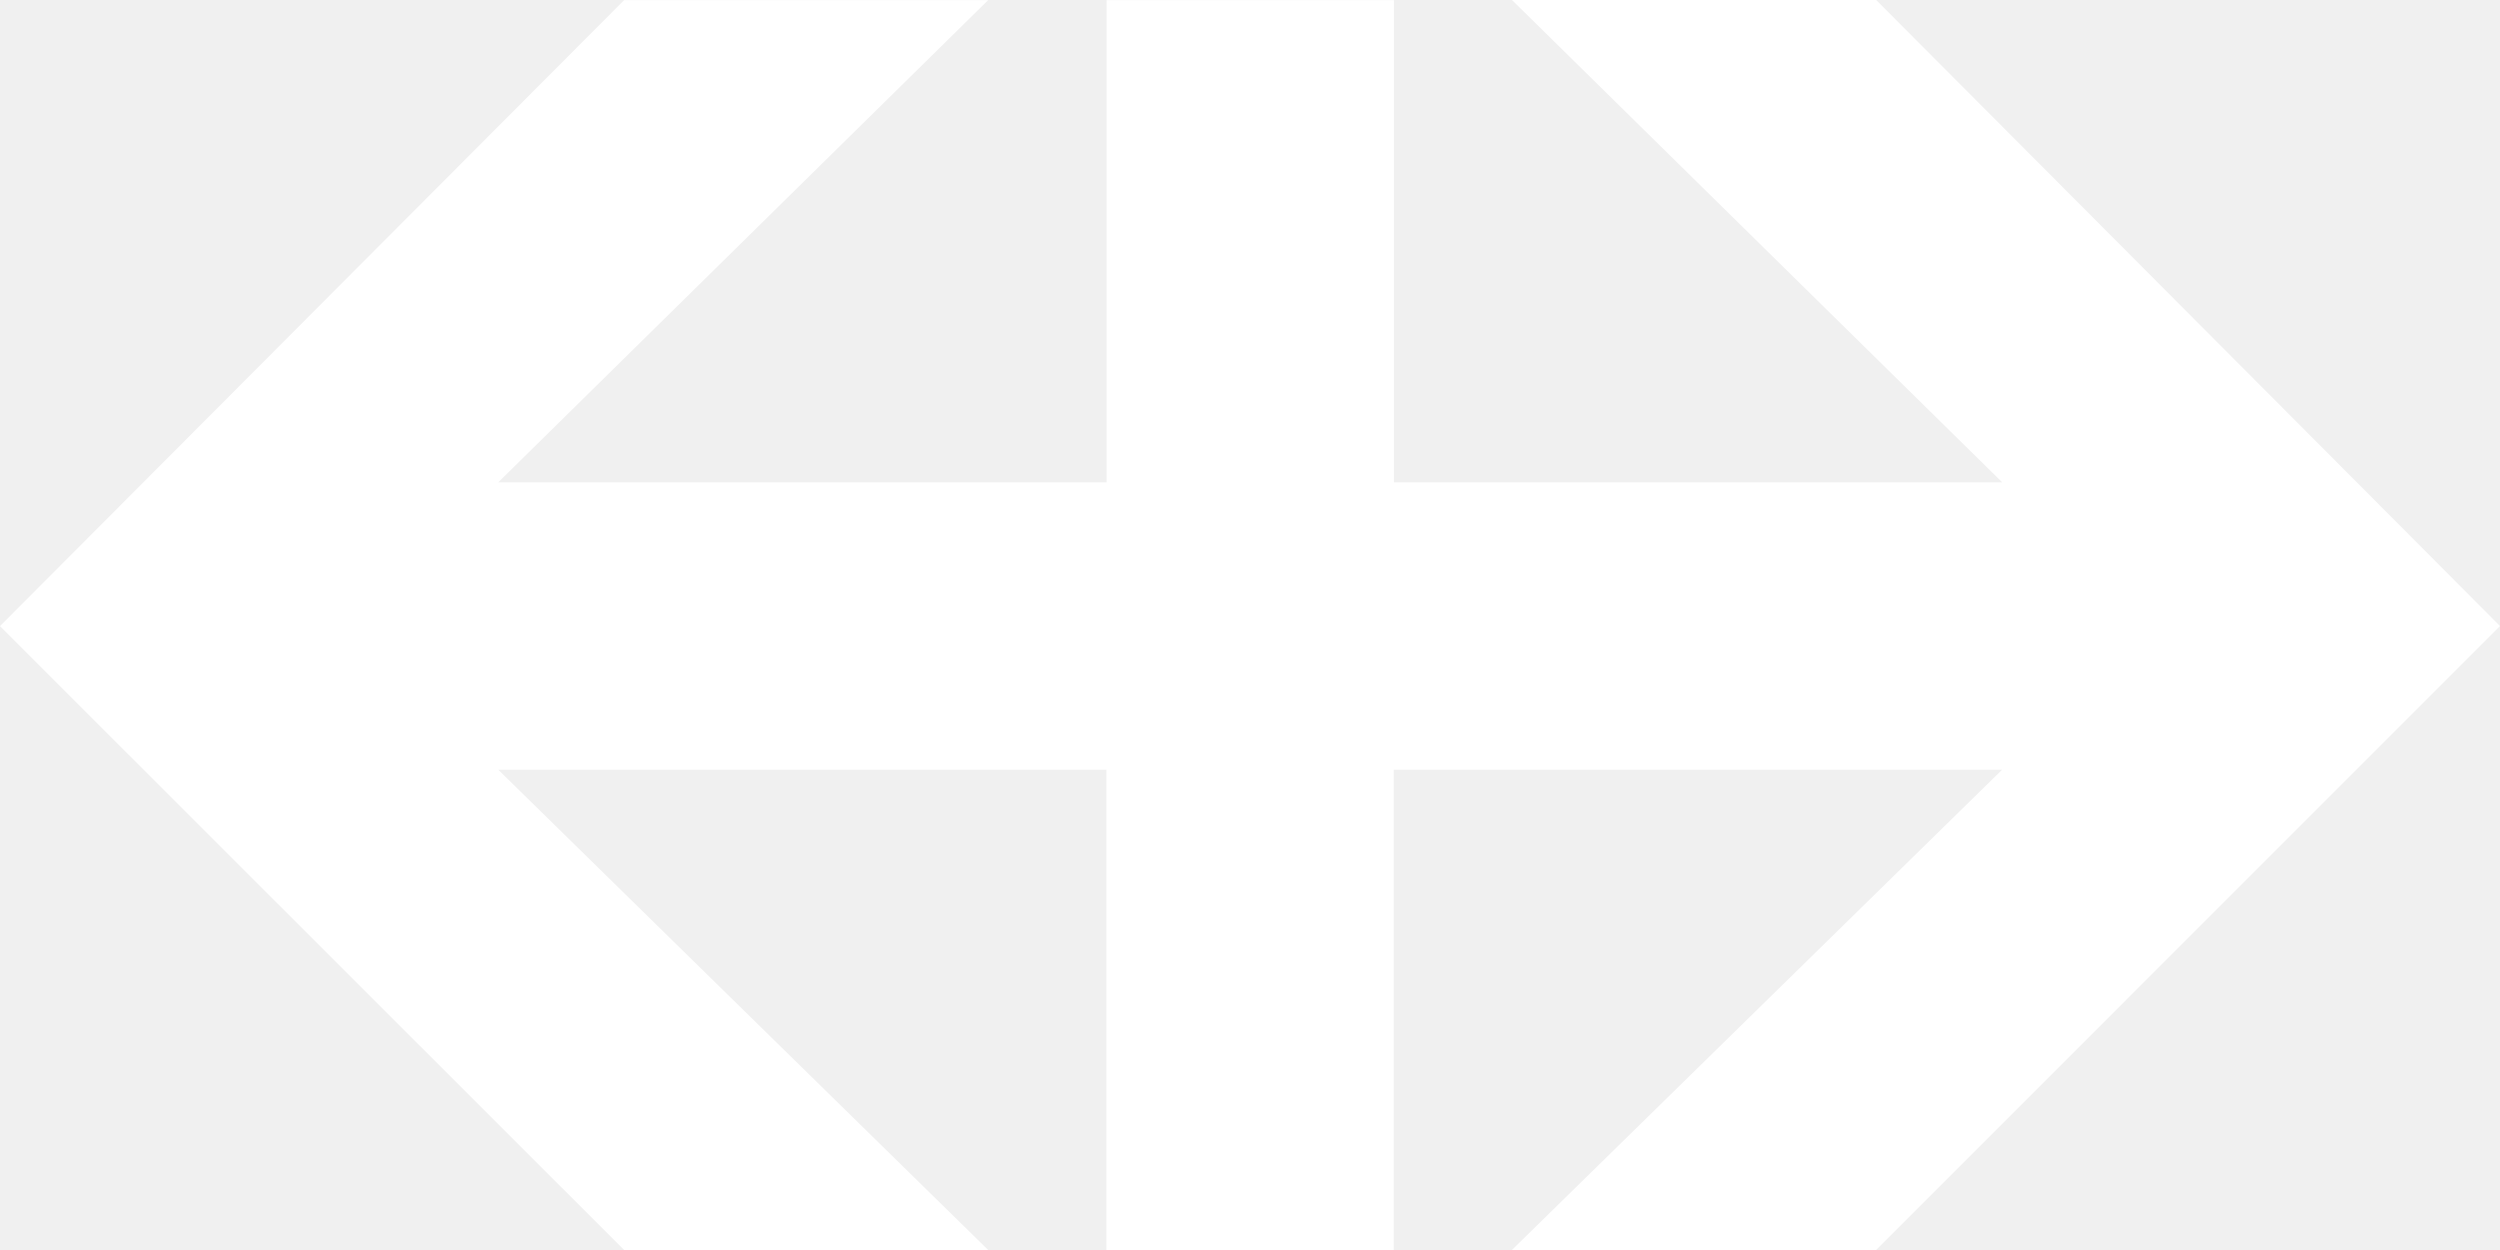
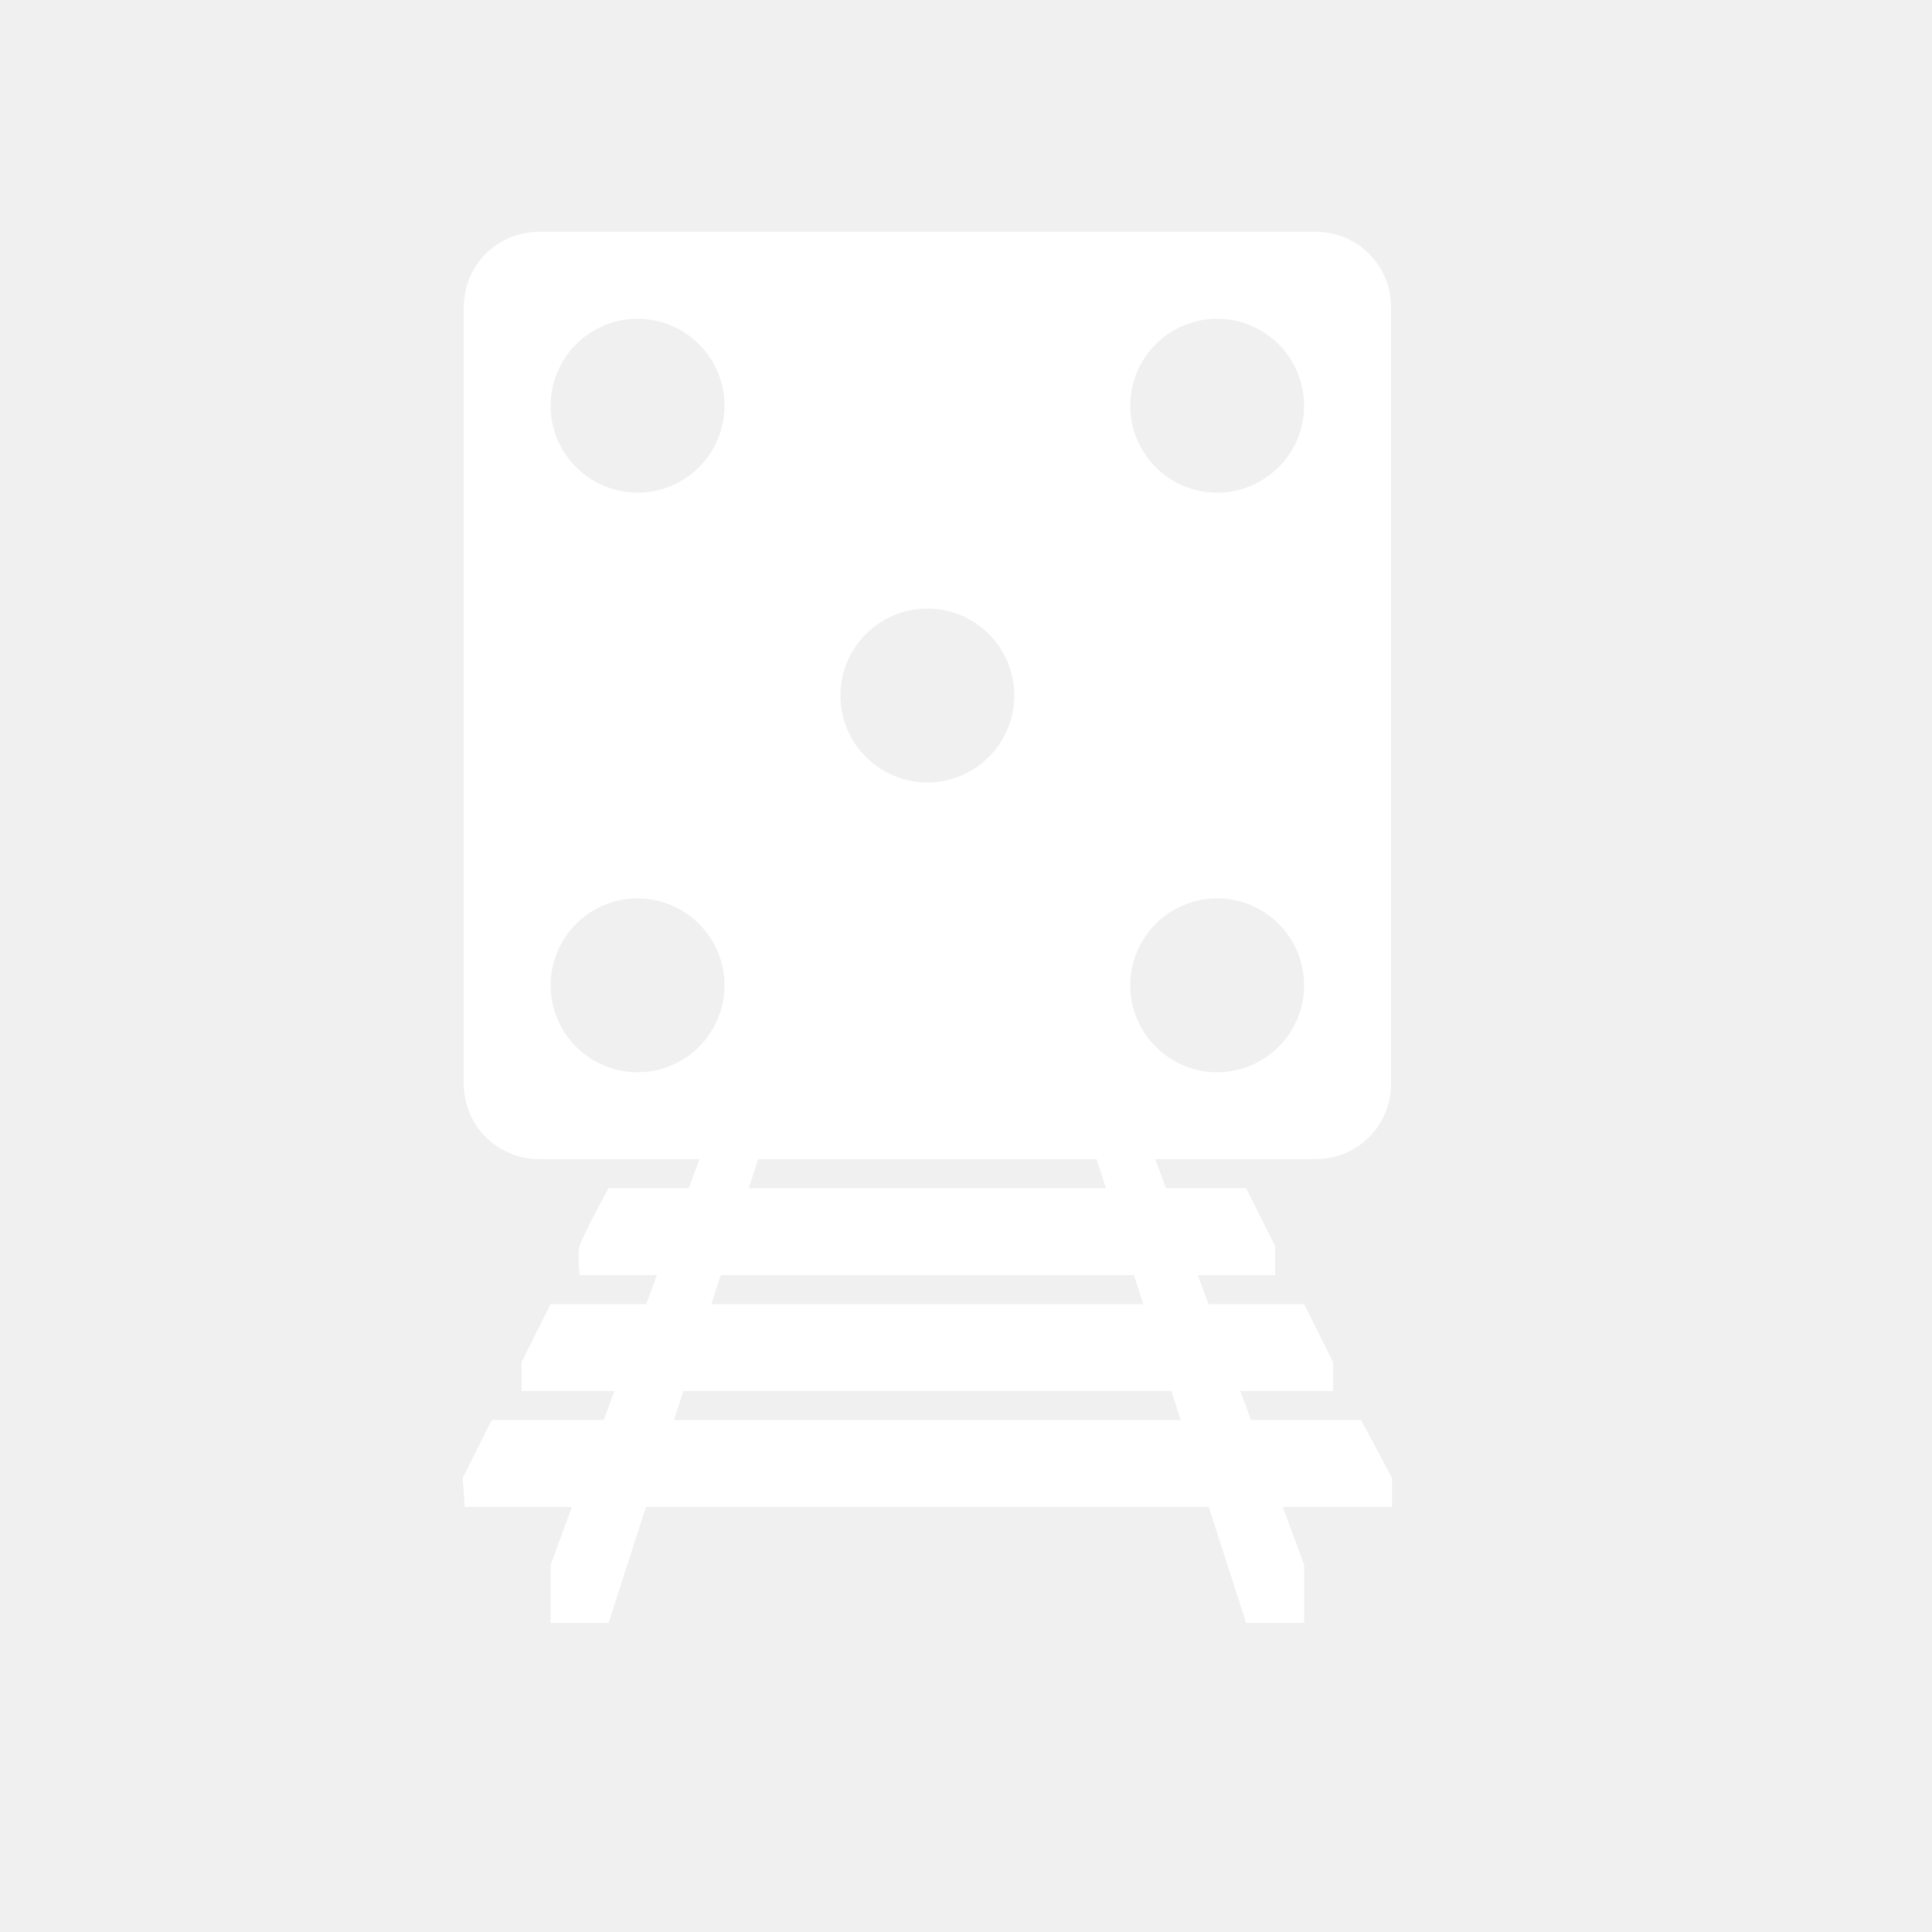
- <svg xmlns="http://www.w3.org/2000/svg" width="100%" height="100%" viewBox="0 0 250 125" version="1.1" xml:space="preserve" style="fill-rule:evenodd;clip-rule:evenodd;stroke-linejoin:round;stroke-miterlimit:2;">
-   <g>
-     <path d="M62.417,125l36.402,0l-48.992,-48.026l60.816,0l0,48.026l28.733,0l0,-48.026l60.835,0l-49.022,48.026l36.422,0l62.388,-62.398l-62.379,-62.602l-36.422,0l49.022,48.231l-60.826,0l0,-48.221l-28.733,0l0,48.221l-60.835,0l48.992,-48.221l-36.402,0l-62.417,62.602l62.417,62.388" style="fill:#fff;" />
-   </g>
+ <svg xmlns="http://www.w3.org/2000/svg" width="100%" height="100%" viewBox="0 0 16 16" version="1.1" xml:space="preserve" style="fill-rule:evenodd;clip-rule:evenodd;stroke-linejoin:round;stroke-miterlimit:2;">
+   <path d="M11.52,2.541l0,6.437c0,0.343 -0.278,0.621 -0.621,0.621l-6.437,0c-0.343,0 -0.621,-0.278 -0.621,-0.621l0,-6.437c0,-0.343 0.278,-0.621 0.621,-0.621l6.437,0c0.343,0 0.621,0.278 0.621,0.621Zm-6.24,0.099c-0.397,0 -0.72,0.323 -0.72,0.72c0,0.397 0.323,0.72 0.72,0.72c0.397,0 0.72,-0.323 0.72,-0.72c0,-0.397 -0.323,-0.72 -0.72,-0.72Zm4.8,4.8c-0.397,0 -0.72,0.323 -0.72,0.72c0,0.397 0.323,0.72 0.72,0.72c0.397,0 0.72,-0.323 0.72,-0.72c0,-0.397 -0.323,-0.72 -0.72,-0.72Zm-4.8,0c-0.397,0 -0.72,0.323 -0.72,0.72c0,0.397 0.323,0.72 0.72,0.72c0.397,0 0.72,-0.323 0.72,-0.72c0,-0.397 -0.323,-0.72 -0.72,-0.72Zm4.8,-4.8c-0.397,0 -0.72,0.323 -0.72,0.72c0,0.397 0.323,0.72 0.72,0.72c0.397,0 0.72,-0.323 0.72,-0.72c0,-0.397 -0.323,-0.72 -0.72,-0.72Zm-2.4,2.4c-0.397,0 -0.72,0.323 -0.72,0.72c0,0.397 0.323,0.72 0.72,0.72c0.397,0 0.72,-0.323 0.72,-0.72c0,-0.397 -0.323,-0.72 -0.72,-0.72Z" style="fill:#fff;" />
+   <path d="M9.004,9.36l0.476,0l1.32,3.6l0,0.48l-0.48,0l-1.316,-4.08Z" style="fill:#fff;" />
+   <path d="M5.88,9.36l0.476,0l-1.316,4.08l-0.48,0l0,-0.48l1.32,-3.6Z" style="fill:#fff;" />
+   <path d="M3.849,12.48l7.679,0l0,-0.24l-0.256,-0.48l-7.2,0l-0.24,0.48l0.017,0.24Z" style="fill:#fff;" />
+   <path d="M4.32,11.52l6.72,0l0,-0.24l-0.24,-0.48l-6.24,0l-0.24,0.48l0,0.24Z" style="fill:#fff;" />
+   <path d="M4.8,10.56l5.76,0l0,-0.24l-0.24,-0.48l-5.28,0c0,0 -0.2,0.36 -0.24,0.48c-0.019,0.058 0,0.24 0,0.24Z" style="fill:#fff;" />
</svg>
